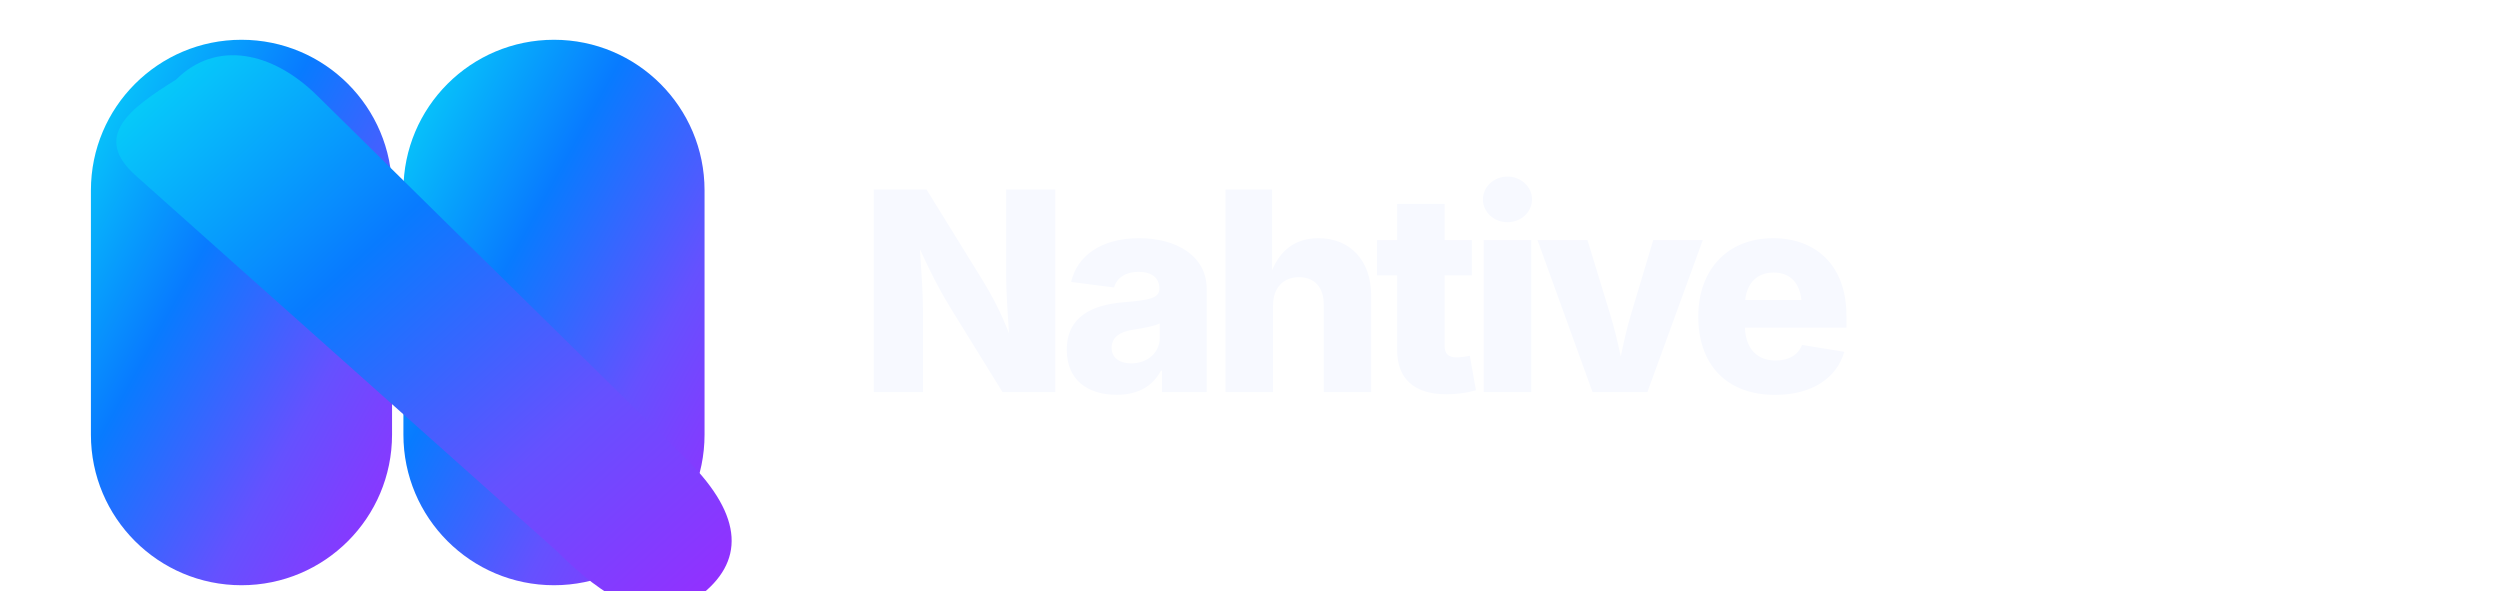
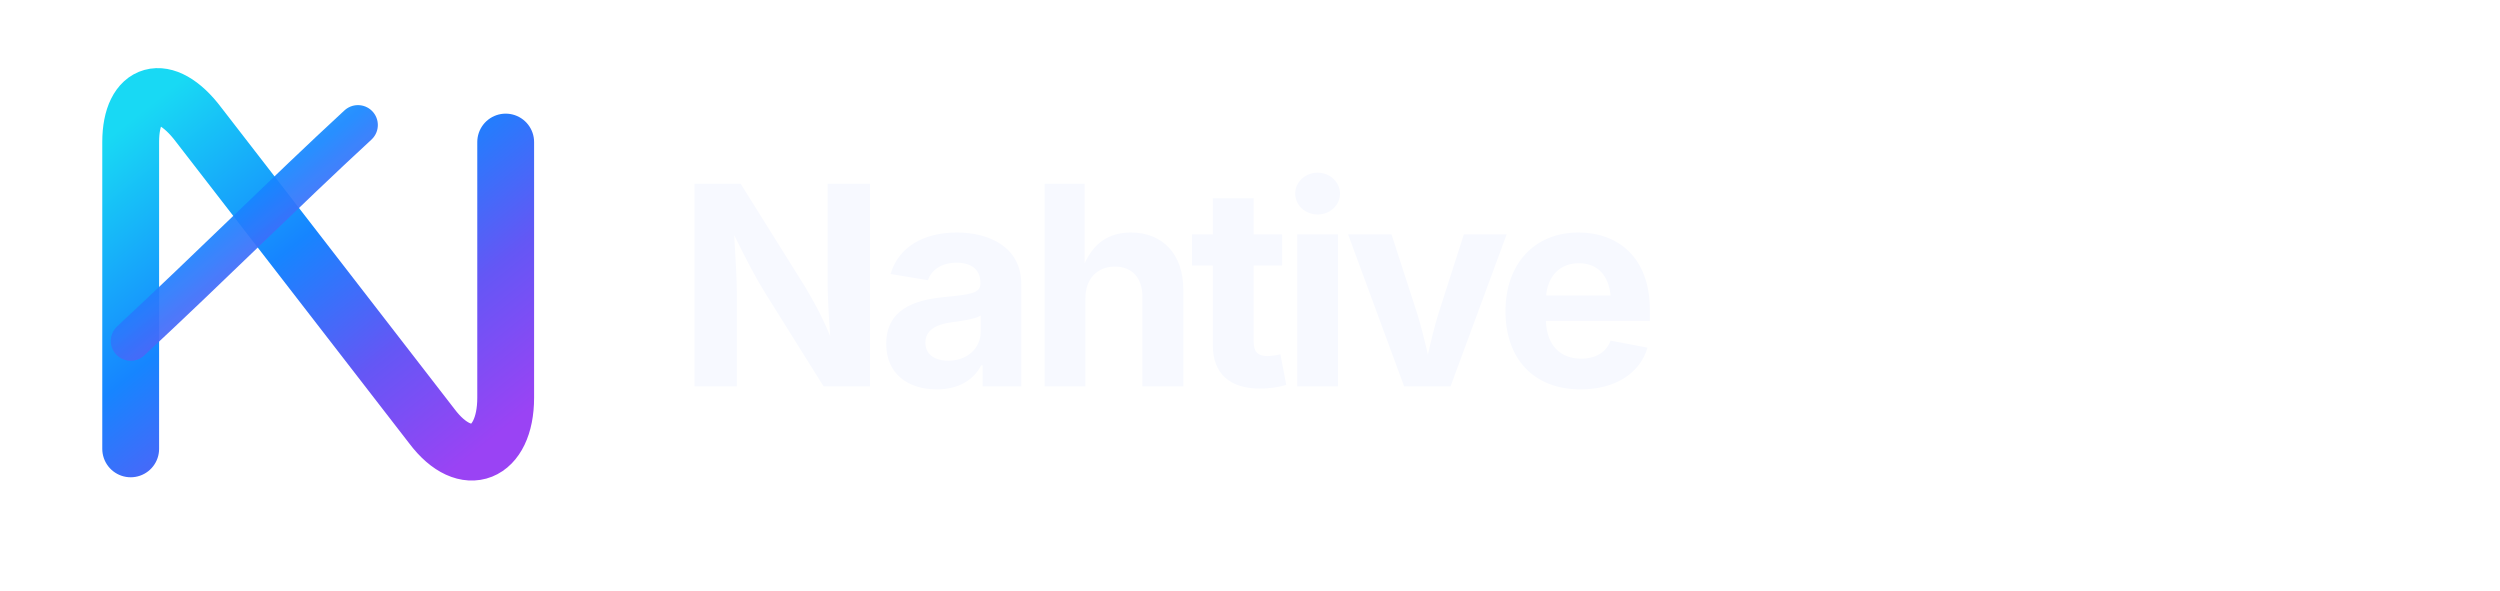
<svg xmlns="http://www.w3.org/2000/svg" width="440" height="104" viewBox="0 0 440 104" role="img" aria-labelledby="title">
  <defs>
-     <linearGradient id="ribbon" x1="0" y1="0" x2="1" y2="1">
-       <stop offset="0" stop-color="#06D9F8" />
-       <stop offset=".38" stop-color="#087BFF" />
-       <stop offset=".7" stop-color="#6551FF" />
-       <stop offset="1" stop-color="#982CFF" />
+     <linearGradient id="ribbon" x1="8%" y1="0%" x2="92%" y2="100%">
+       <stop offset="0" stop-color="#18D9F4" />
+       <stop offset=".42" stop-color="#1685FF" />
+       <stop offset=".72" stop-color="#6457F5" />
+       <stop offset="1" stop-color="#9A43F4" />
    </linearGradient>
  </defs>
-   <g transform="translate(4 3)">
-     <rect x="12" y="4" width="53" height="96" rx="26.5" fill="url(#ribbon)" />
-     <rect x="67" y="4" width="53" height="96" rx="26.5" fill="url(#ribbon)" />
-     <path d="M27 11C34 4 44 6 52 14L117 78C127 88 127 96 119 102C111 108 102 102 94 94L20 28C12 21 19 16 27 11Z" fill="url(#ribbon)" />
+   <g fill="none" stroke="url(#ribbon)" stroke-width="10" stroke-linecap="round" stroke-linejoin="round">
+     <path d="M23 79 C23 61 23 39 23 25 C23 16 29 14 35 22 L76 75 C82 83 89 80 89 70 L89 25" />
+     <path d="M23 60 C37 47 50 34 63 22" stroke-width="7" opacity=".92" />
  </g>
-   <text x="151" y="69" fill="#F7F9FF" font-family="Manrope, Inter, Arial, sans-serif" font-size="49" font-weight="800" letter-spacing="-2.2">Nahtive</text>
+   <text x="119" y="68" fill="#F7F9FF" font-family="Manrope, Inter, Arial, sans-serif" font-size="49" font-weight="650" letter-spacing="-2">Nahtive</text>
</svg>
